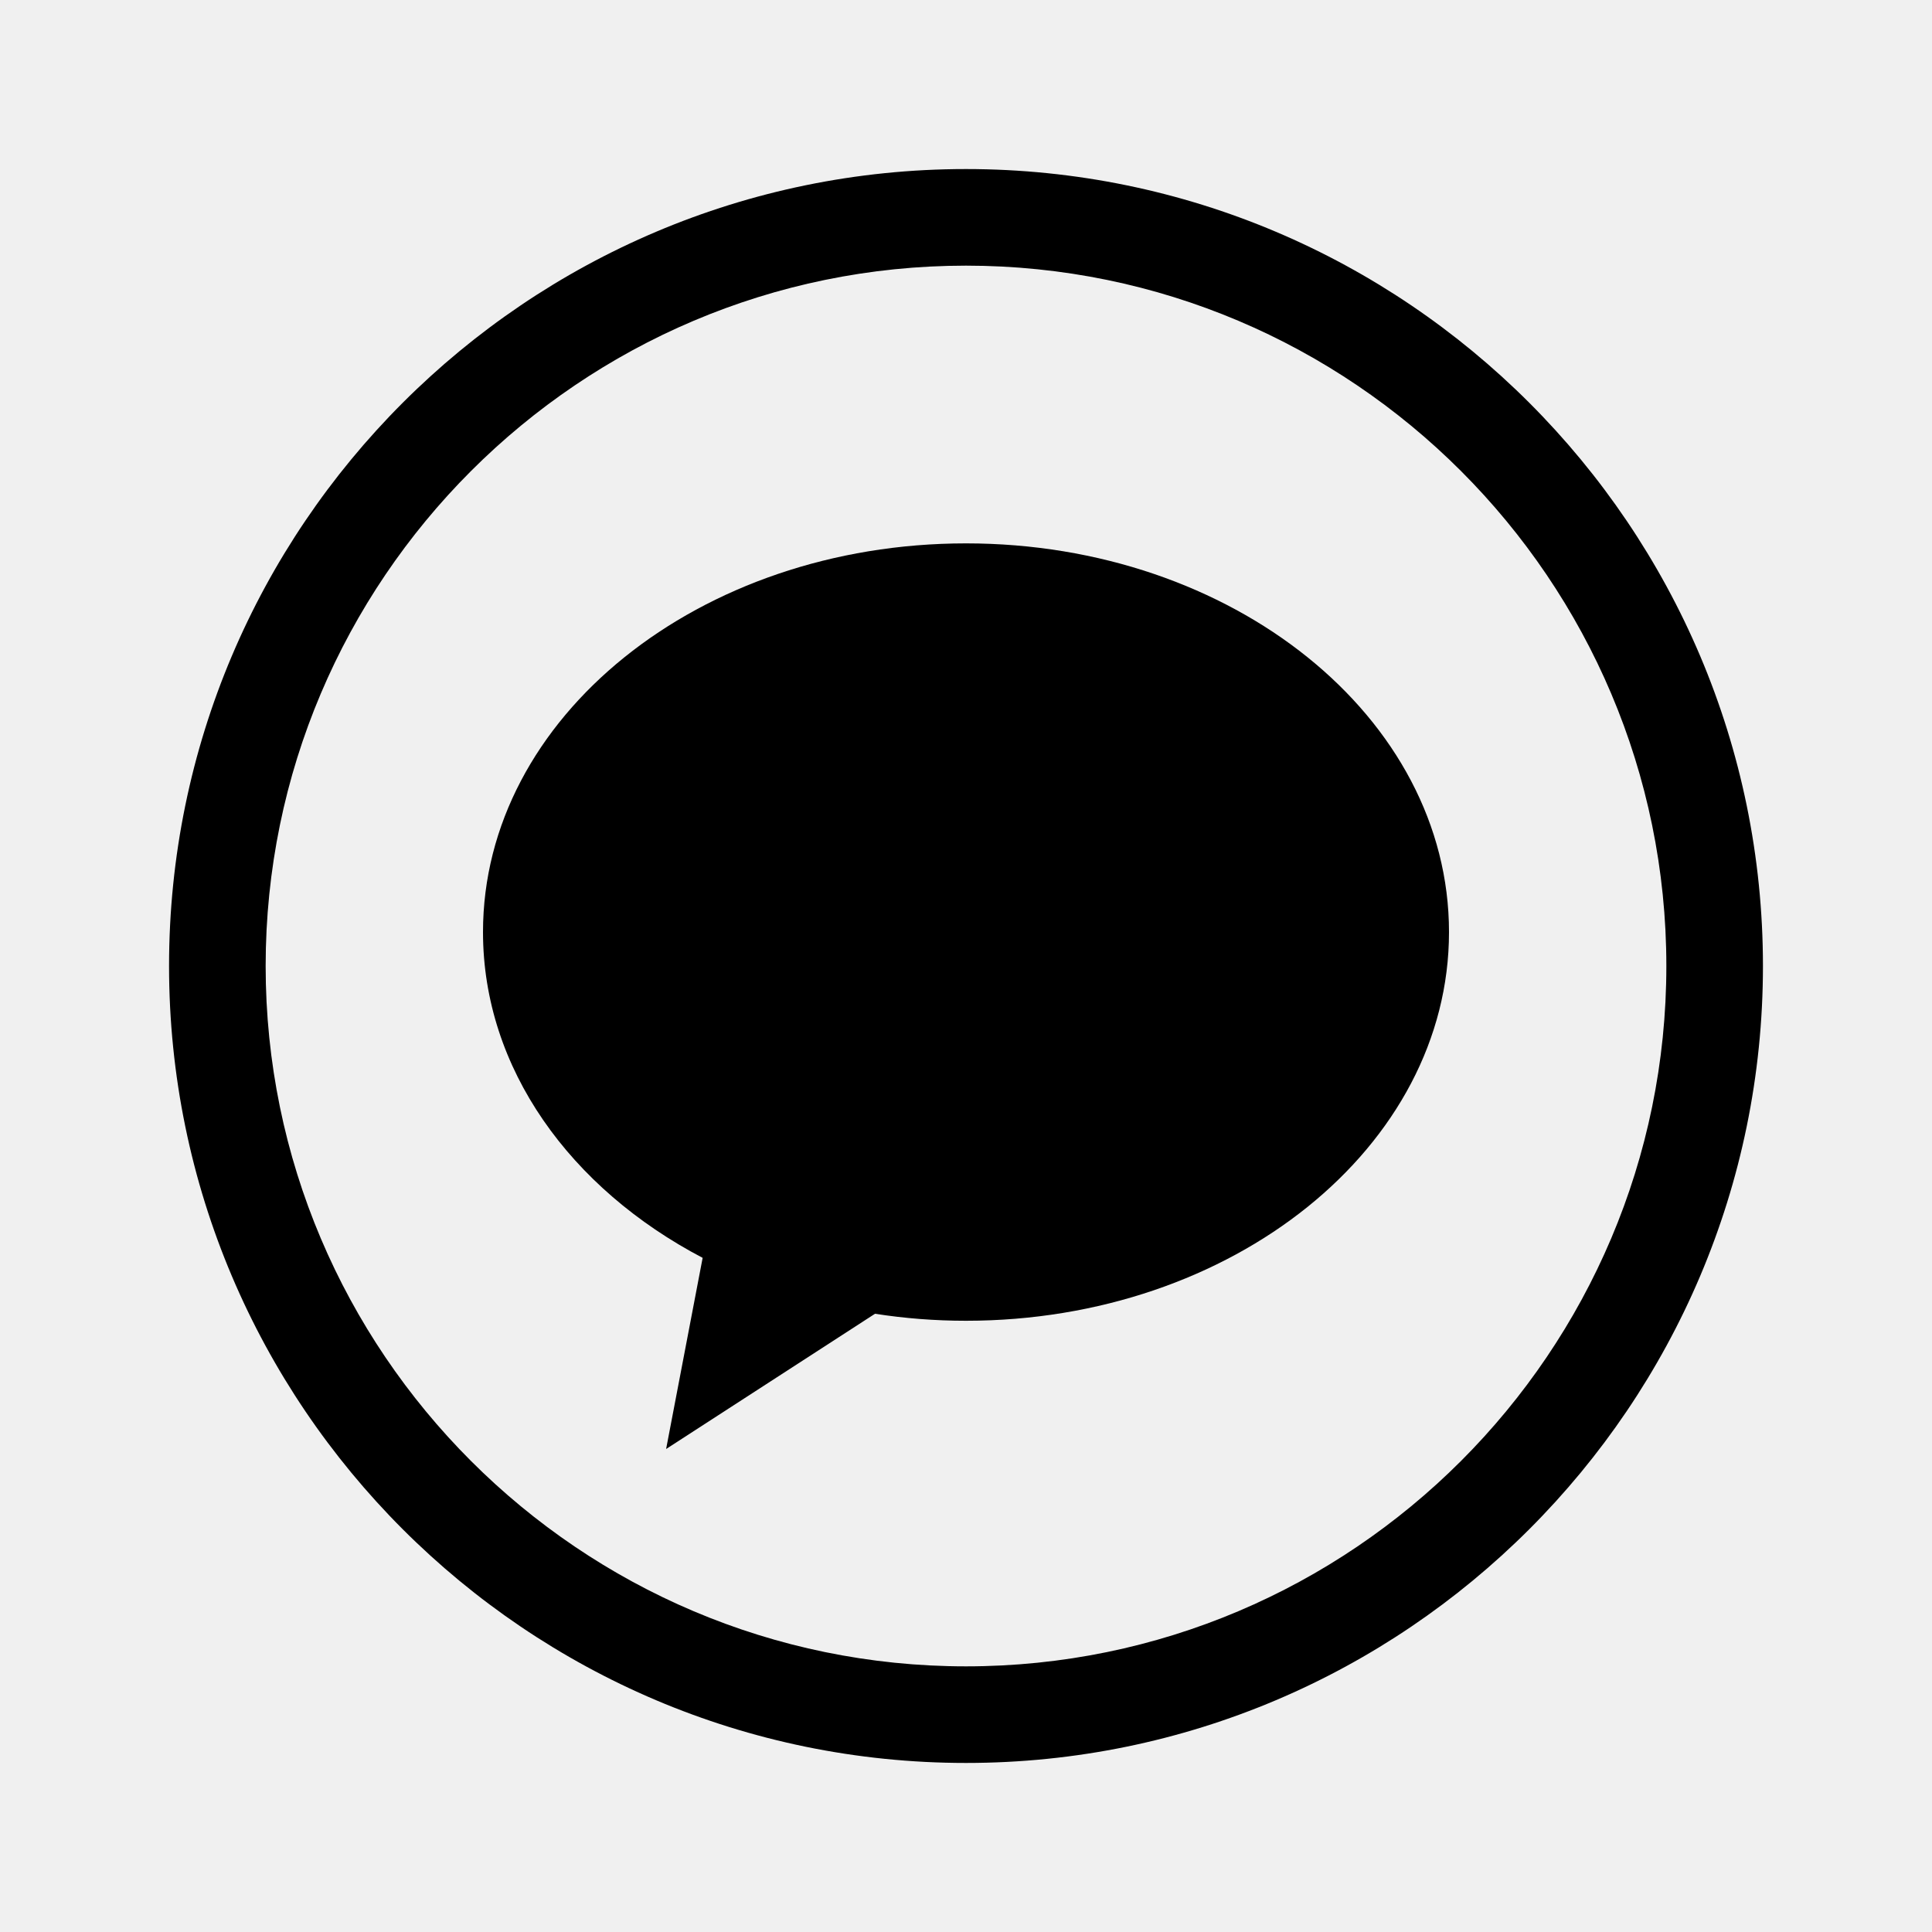
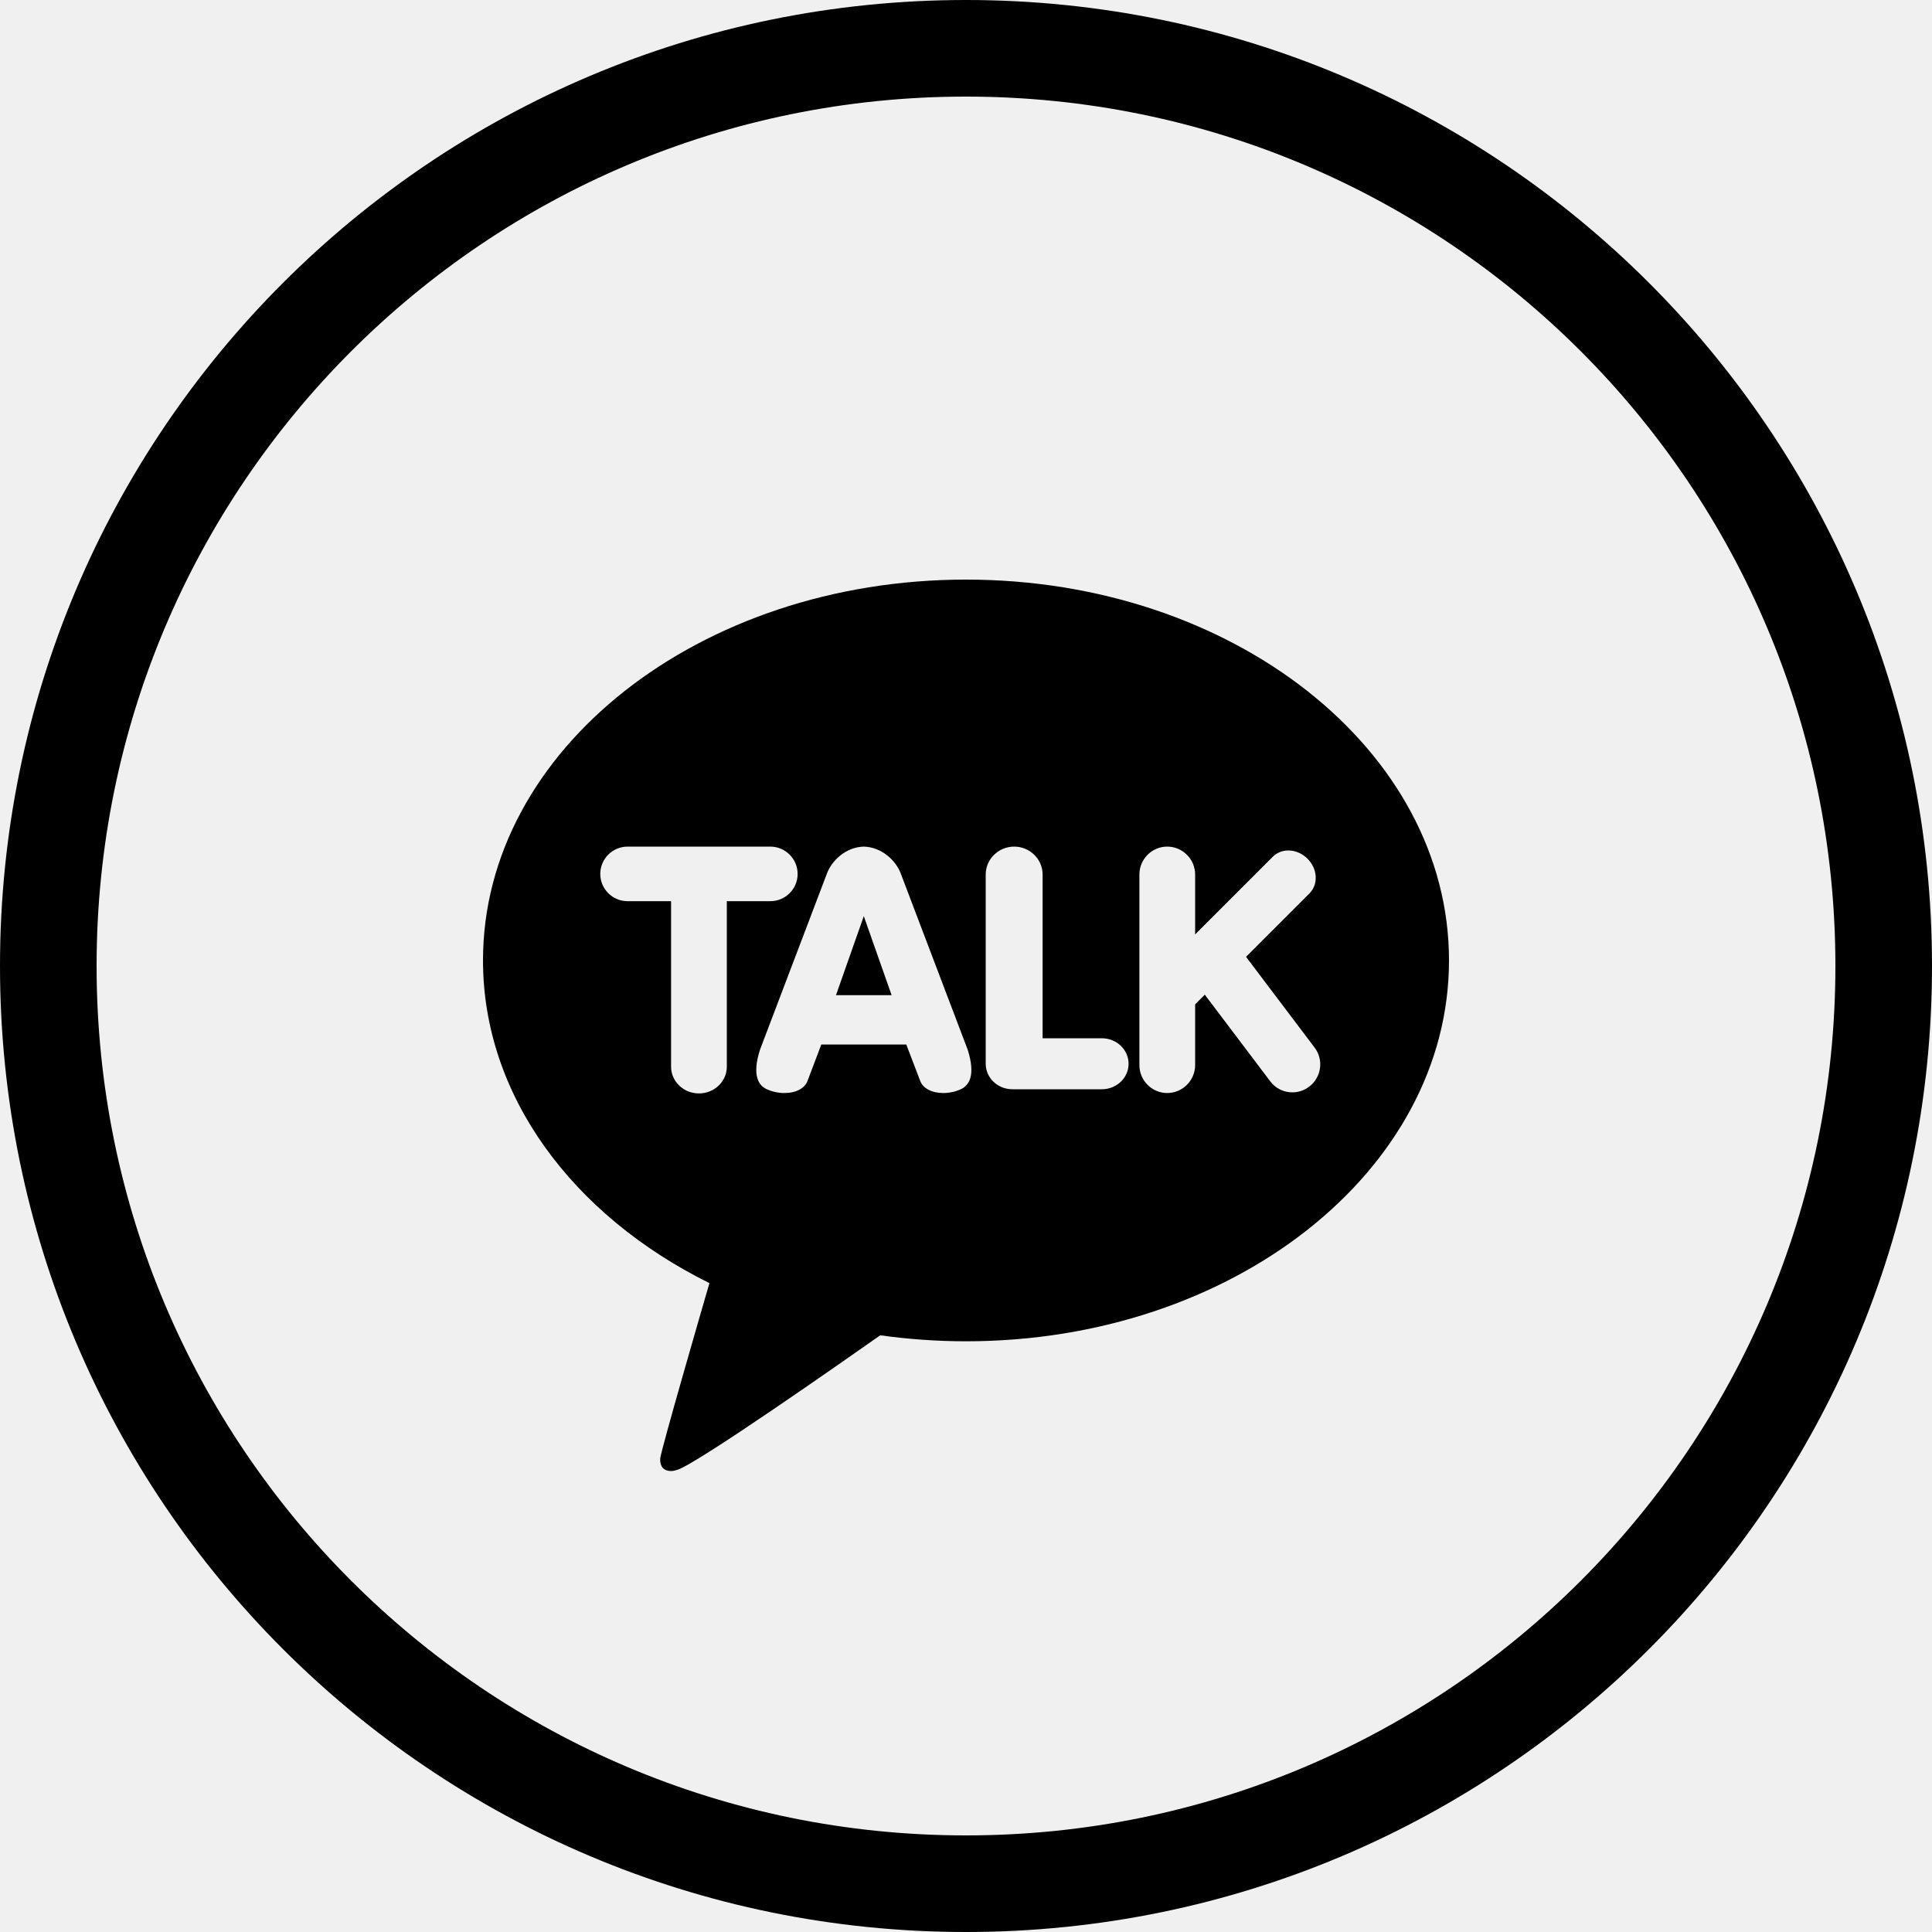
- <svg xmlns="http://www.w3.org/2000/svg" width="32" height="32">
-   <g fill="#000" fill-rule="nonzero">
-     <path d="M16 4.4C9.604 4.4 4.4 9.604 4.4 16S9.604 27.6 16 27.6 27.6 22.396 27.6 16 22.396 4.4 16 4.4zm0 24.8C8.722 29.2 2.8 23.278 2.8 16S8.722 2.8 16 2.8 29.2 8.722 29.2 16 23.278 29.2 16 29.2z" />
-     <path d="M16 9c-4.419 0-8 2.883-8 6.438 0 2.26 1.448 4.248 3.638 5.396L11.033 24l3.46-2.24c.488.076.991.116 1.507.116 4.418 0 8-2.882 8-6.438C24 11.883 20.418 9 16 9z" />
-   </g>
+ <svg xmlns="http://www.w3.org/2000/svg" width="20" height="20" viewBox="0 0 20 20" fill="none">
+   <path d="M9.23 10.302L8.942 9.484L8.654 10.302H9.23Z" fill="black" />
+   <path fill-rule="evenodd" clip-rule="evenodd" d="M10 6C7.239 6 5 7.765 5 9.942C5 11.35 5.936 12.585 7.344 13.283C7.267 13.547 6.851 14.982 6.835 15.095C6.835 15.095 6.825 15.179 6.88 15.211C6.935 15.244 6.999 15.219 6.999 15.219C7.157 15.197 8.823 14.026 9.112 13.823C9.4 13.863 9.697 13.885 10 13.885C12.761 13.885 15 12.12 15 9.942C15 7.765 12.761 6 10 6ZM7.236 11.319C7.076 11.319 6.947 11.195 6.947 11.043V9.329H6.497C6.341 9.329 6.214 9.203 6.214 9.047C6.214 8.891 6.341 8.764 6.497 8.764H7.974C8.13 8.764 8.257 8.891 8.257 9.047C8.257 9.203 8.13 9.329 7.974 9.329H7.524V11.043C7.524 11.195 7.395 11.319 7.236 11.319ZM9.765 11.315C9.645 11.315 9.553 11.266 9.525 11.187L9.382 10.813L8.502 10.813L8.36 11.188C8.332 11.266 8.24 11.315 8.12 11.315C8.056 11.315 7.994 11.301 7.936 11.275C7.857 11.238 7.78 11.137 7.868 10.865L8.558 9.049C8.607 8.911 8.754 8.769 8.942 8.764C9.13 8.769 9.278 8.911 9.327 9.049L10.017 10.865C10.104 11.137 10.028 11.238 9.948 11.275C9.891 11.301 9.828 11.315 9.765 11.315ZM10.481 11.276C10.328 11.276 10.204 11.158 10.204 11.012V9.053C10.204 8.894 10.336 8.764 10.499 8.764C10.661 8.764 10.793 8.894 10.793 9.053V10.748H11.406C11.559 10.748 11.683 10.866 11.683 11.012C11.683 11.158 11.559 11.276 11.406 11.276H10.481ZM12.083 11.315C11.924 11.315 11.795 11.185 11.795 11.026V9.053C11.795 8.894 11.924 8.764 12.083 8.764C12.242 8.764 12.372 8.894 12.372 9.053V9.673L13.177 8.868C13.218 8.827 13.275 8.804 13.337 8.804C13.409 8.804 13.481 8.835 13.535 8.889C13.586 8.94 13.616 9.005 13.62 9.072C13.624 9.14 13.601 9.202 13.556 9.248L12.899 9.905L13.609 10.845C13.632 10.876 13.649 10.91 13.658 10.947C13.668 10.983 13.67 11.022 13.664 11.059C13.659 11.097 13.647 11.133 13.627 11.165C13.608 11.198 13.583 11.227 13.552 11.249C13.503 11.287 13.442 11.308 13.379 11.308C13.334 11.308 13.29 11.298 13.25 11.278C13.21 11.258 13.175 11.229 13.149 11.193L12.472 10.297L12.372 10.397V11.026C12.372 11.103 12.341 11.176 12.287 11.23C12.233 11.284 12.16 11.315 12.083 11.315Z" fill="black" />
+   <path fill-rule="evenodd" clip-rule="evenodd" d="M20 10C20 15.523 15.523 20 10 20C4.477 20 0 15.523 0 10C0 4.477 4.477 0 10 0C15.523 0 20 4.477 20 10ZM19 10C19 14.971 14.971 19 10 19C5.029 19 1 14.971 1 10C1 5.029 5.029 1 10 1C14.971 1 19 5.029 19 10Z" fill="black" />
+   <path d="M9.23 50.302L8.942 49.484L8.654 50.302H9.23Z" fill="white" />
+   <path fill-rule="evenodd" clip-rule="evenodd" d="M10 46C7.239 46 5 47.765 5 49.942C5 51.35 5.936 52.585 7.344 53.282C7.267 53.547 6.851 54.982 6.835 55.094C6.835 55.094 6.825 55.179 6.88 55.212C6.935 55.244 6.999 55.219 6.999 55.219C7.157 55.197 8.823 54.026 9.112 53.823C9.4 53.863 9.697 53.885 10 53.885C12.761 53.885 15 52.12 15 49.942C15 47.765 12.761 46 10 46ZM7.236 51.319C7.076 51.319 6.947 51.195 6.947 51.043V49.329H6.497C6.341 49.329 6.214 49.203 6.214 49.047C6.214 48.891 6.341 48.764 6.497 48.764H7.974C8.13 48.764 8.257 48.891 8.257 49.047C8.257 49.203 8.13 49.329 7.974 49.329H7.524V51.043C7.524 51.195 7.395 51.319 7.236 51.319ZM9.765 51.315C9.645 51.315 9.553 51.266 9.525 51.187L9.382 50.813L8.502 50.813L8.36 51.188C8.332 51.266 8.24 51.315 8.12 51.315C8.056 51.315 7.994 51.301 7.936 51.275C7.857 51.238 7.78 51.137 7.868 50.865L8.558 49.049C8.607 48.911 8.754 48.769 8.942 48.764C9.13 48.769 9.278 48.911 9.327 49.05L10.017 50.865C10.104 51.138 10.028 51.238 9.948 51.275C9.891 51.301 9.828 51.315 9.765 51.315ZM10.481 51.276C10.328 51.276 10.204 51.158 10.204 51.012V49.053C10.204 48.894 10.336 48.764 10.499 48.764C10.661 48.764 10.793 48.894 10.793 49.053V50.748H11.406C11.559 50.748 11.683 50.866 11.683 51.012C11.683 51.158 11.559 51.276 11.406 51.276H10.481ZM12.083 51.315C11.924 51.315 11.795 51.185 11.795 51.026V49.053C11.795 48.894 11.924 48.764 12.083 48.764C12.242 48.764 12.372 48.894 12.372 49.053V49.673L13.177 48.868C13.218 48.827 13.275 48.804 13.337 48.804C13.409 48.804 13.481 48.835 13.535 48.889C13.586 48.94 13.616 49.005 13.62 49.072C13.624 49.14 13.601 49.202 13.556 49.248L12.899 49.905L13.609 50.846C13.632 50.876 13.649 50.91 13.658 50.947C13.668 50.983 13.67 51.022 13.664 51.059C13.659 51.097 13.647 51.133 13.627 51.166C13.608 51.198 13.583 51.227 13.552 51.249C13.503 51.287 13.442 51.308 13.379 51.308C13.334 51.308 13.29 51.298 13.25 51.278C13.21 51.258 13.175 51.229 13.149 51.193L12.472 50.297L12.372 50.397V51.026C12.372 51.103 12.341 51.176 12.287 51.23C12.233 51.284 12.16 51.315 12.083 51.315Z" fill="white" />
+   <path fill-rule="evenodd" clip-rule="evenodd" d="M20 50C20 55.523 15.523 60 10 60C4.477 60 0 55.523 0 50C0 44.477 4.477 40 10 40C15.523 40 20 44.477 20 50ZM19 50C19 54.971 14.971 59 10 59C5.029 59 1 54.971 1 50C1 45.029 5.029 41 10 41C14.971 41 19 45.029 19 50Z" fill="white" />
</svg>
